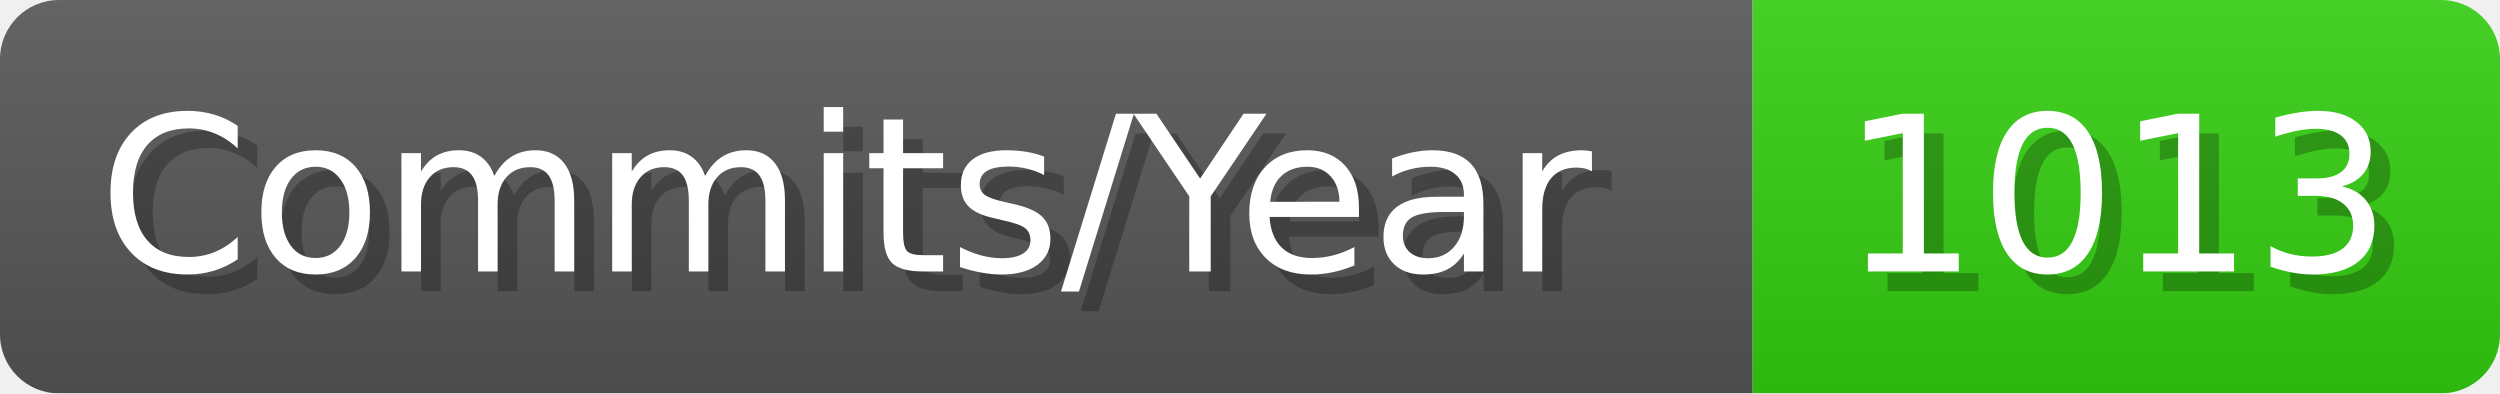
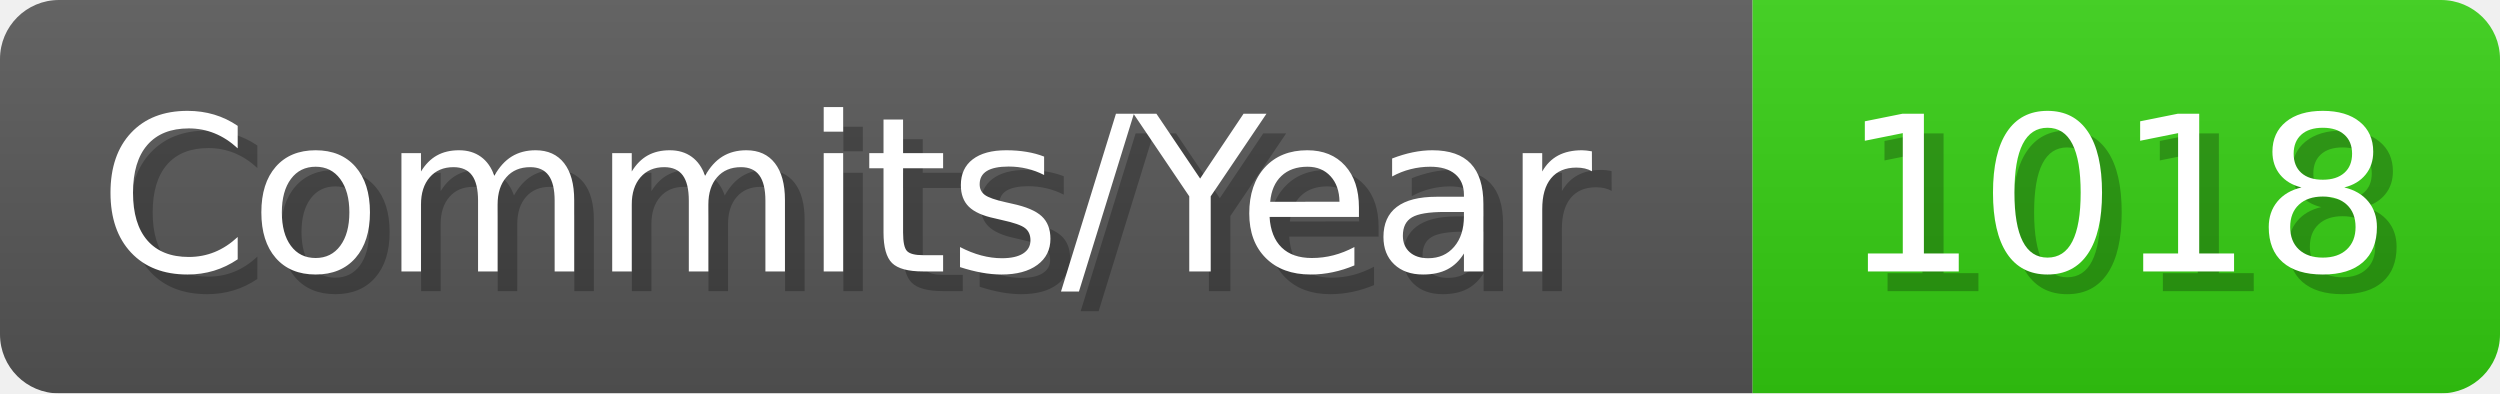
- <svg xmlns="http://www.w3.org/2000/svg" width="127.1" height="20" viewBox="0 0 1271 200" role="img" aria-label="Commits/Year: 1013">
+ <svg xmlns="http://www.w3.org/2000/svg" width="127.1" height="20" viewBox="0 0 1271 200" role="img" aria-label="Commits/Year: 1018">
  <linearGradient id="aUPdi" x2="0" y2="100%">
    <stop offset="0" stop-opacity=".1" stop-color="#EEE" />
    <stop offset="1" stop-opacity=".1" />
  </linearGradient>
  <mask id="WfAiQ">
    <rect width="1271" height="200" rx="30" fill="#FFF" />
  </mask>
  <g mask="url(#WfAiQ)">
    <rect width="891" height="200" fill="#555" />
    <rect width="380" height="200" fill="#3C1" x="891" />
    <rect width="1271" height="200" fill="url(#aUPdi)" />
  </g>
  <g aria-hidden="true" fill="#fff" text-anchor="start" font-family="Verdana,DejaVu Sans,sans-serif" font-size="110">
    <text x="60" y="148" textLength="791" fill="#000" opacity="0.25">Commits/Year</text>
    <text x="50" y="138" textLength="791">Commits/Year</text>
-     <text x="946" y="148" textLength="280" fill="#000" opacity="0.25">1013</text>
-     <text x="936" y="138" textLength="280">1013</text>
+     <text x="946" y="148" textLength="280" fill="#000" opacity="0.25">1018</text>
+     <text x="936" y="138" textLength="280">1018</text>
  </g>
</svg>
